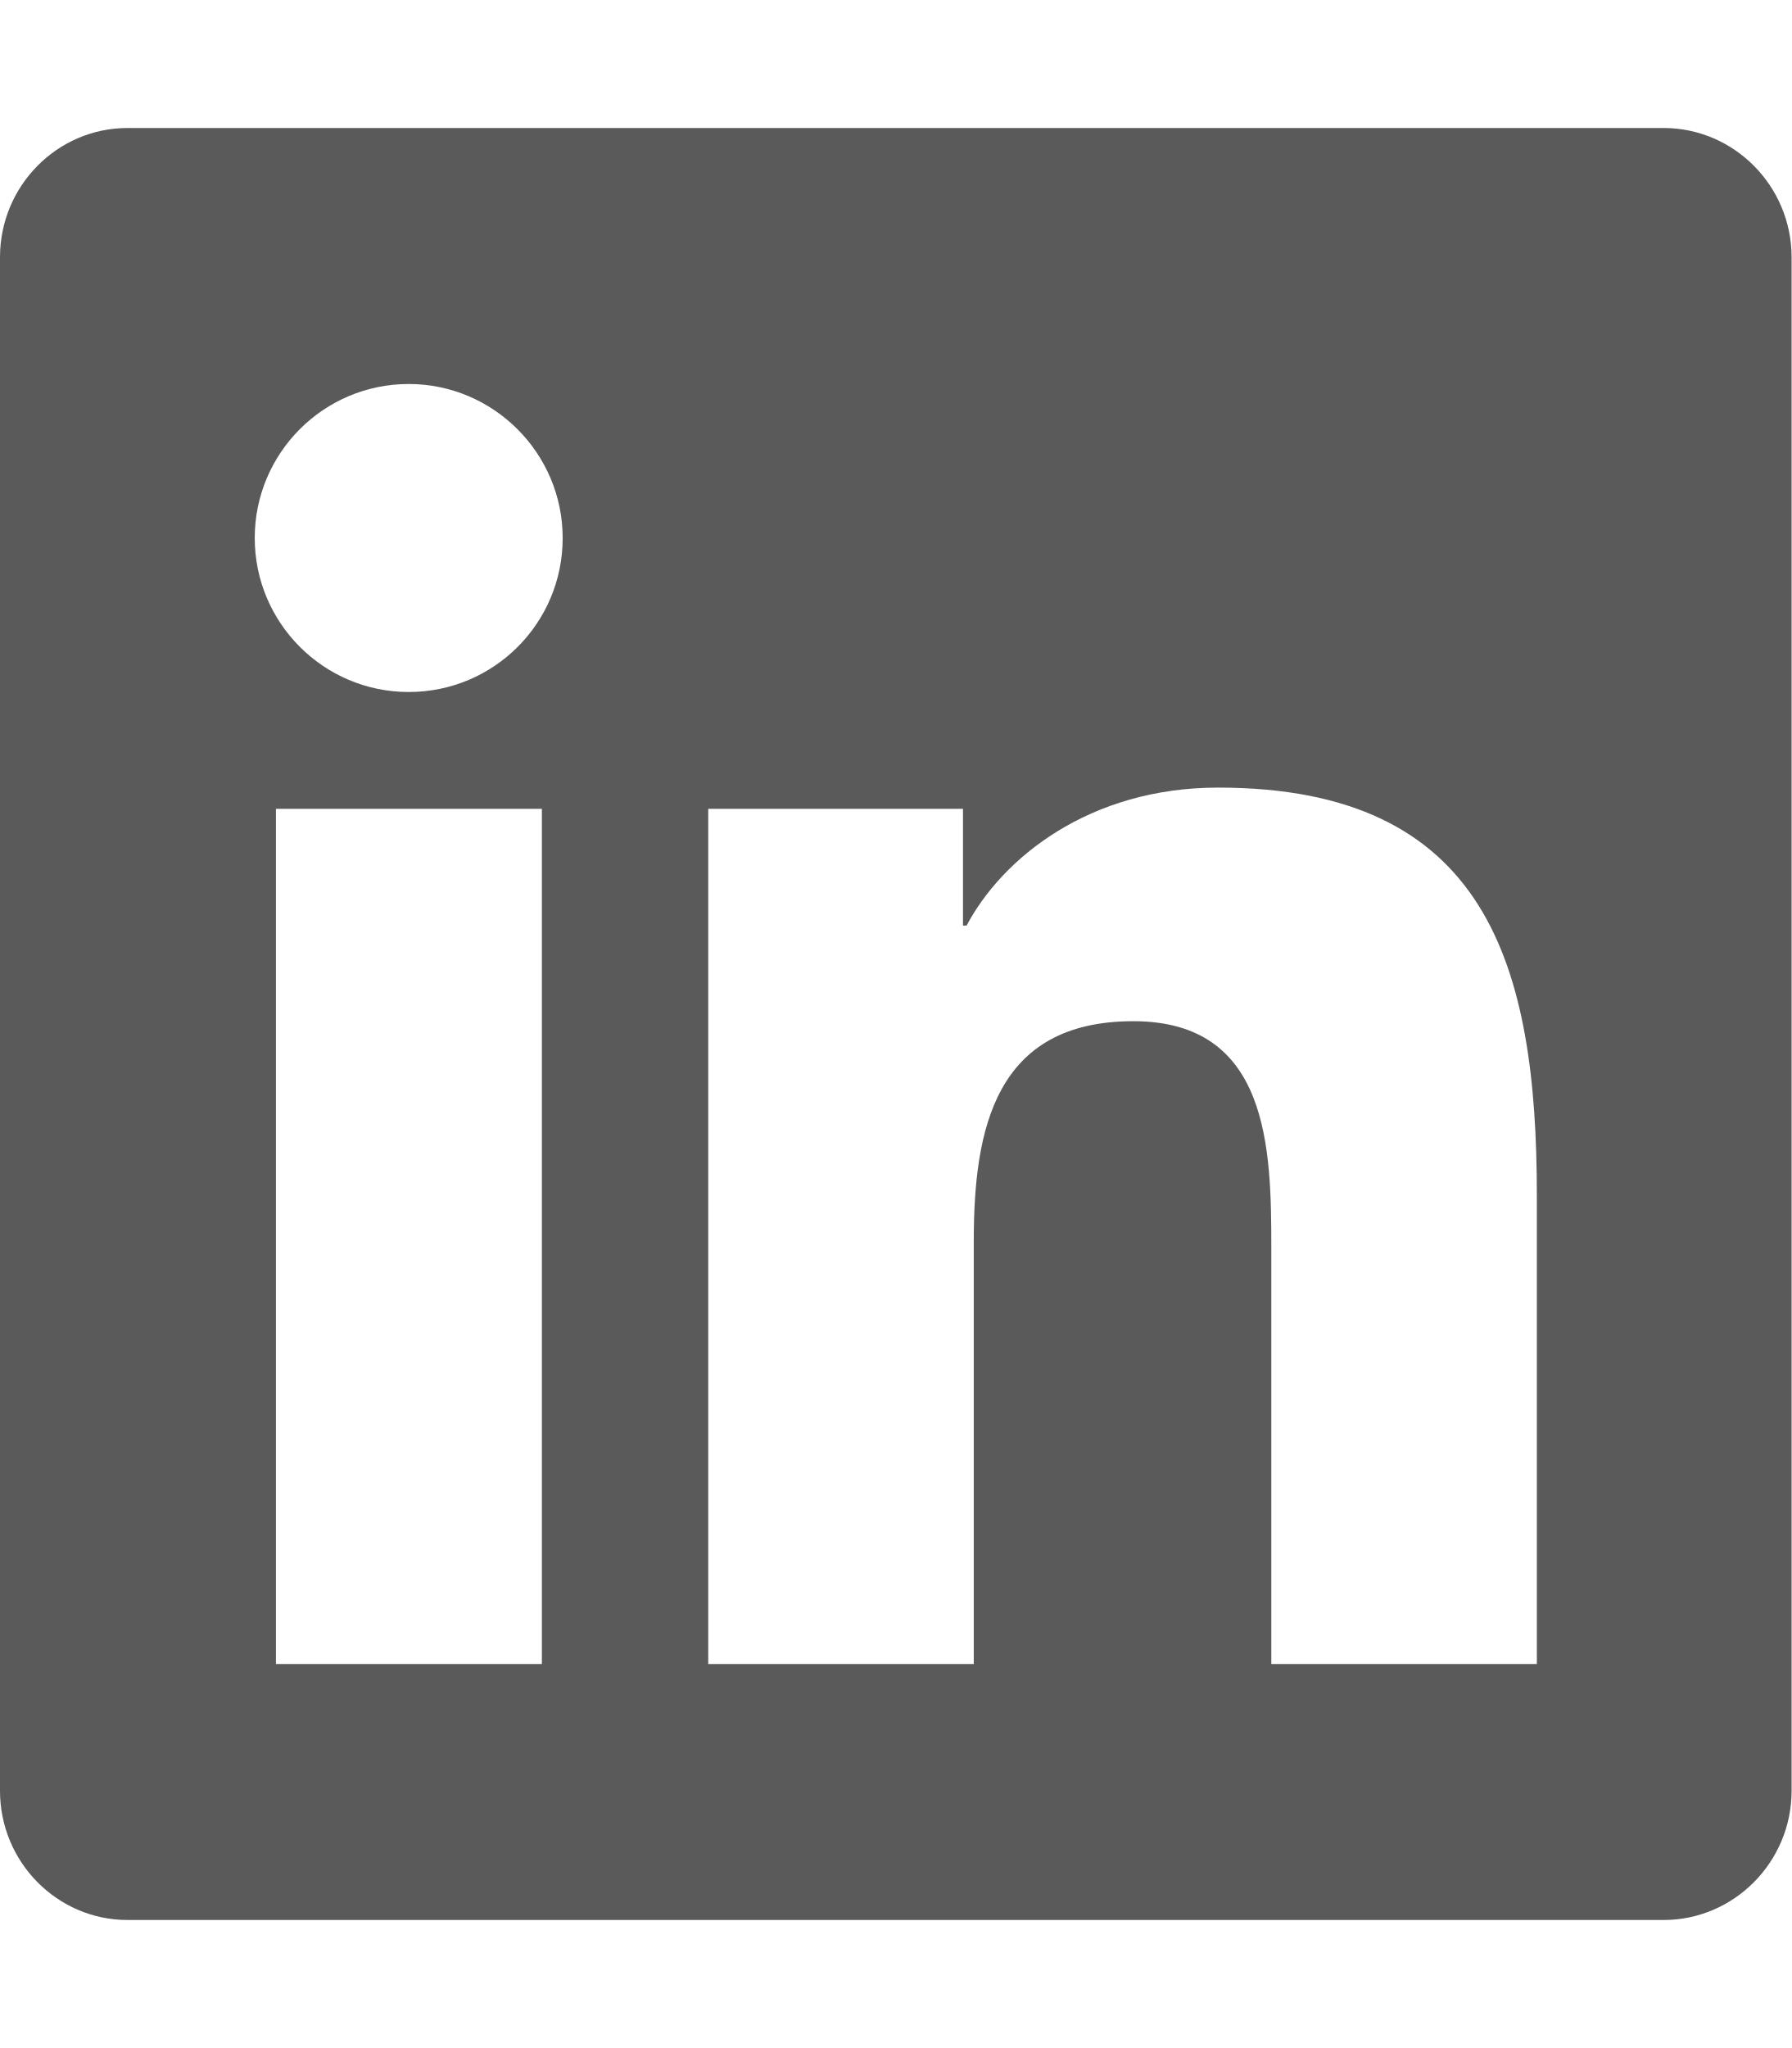
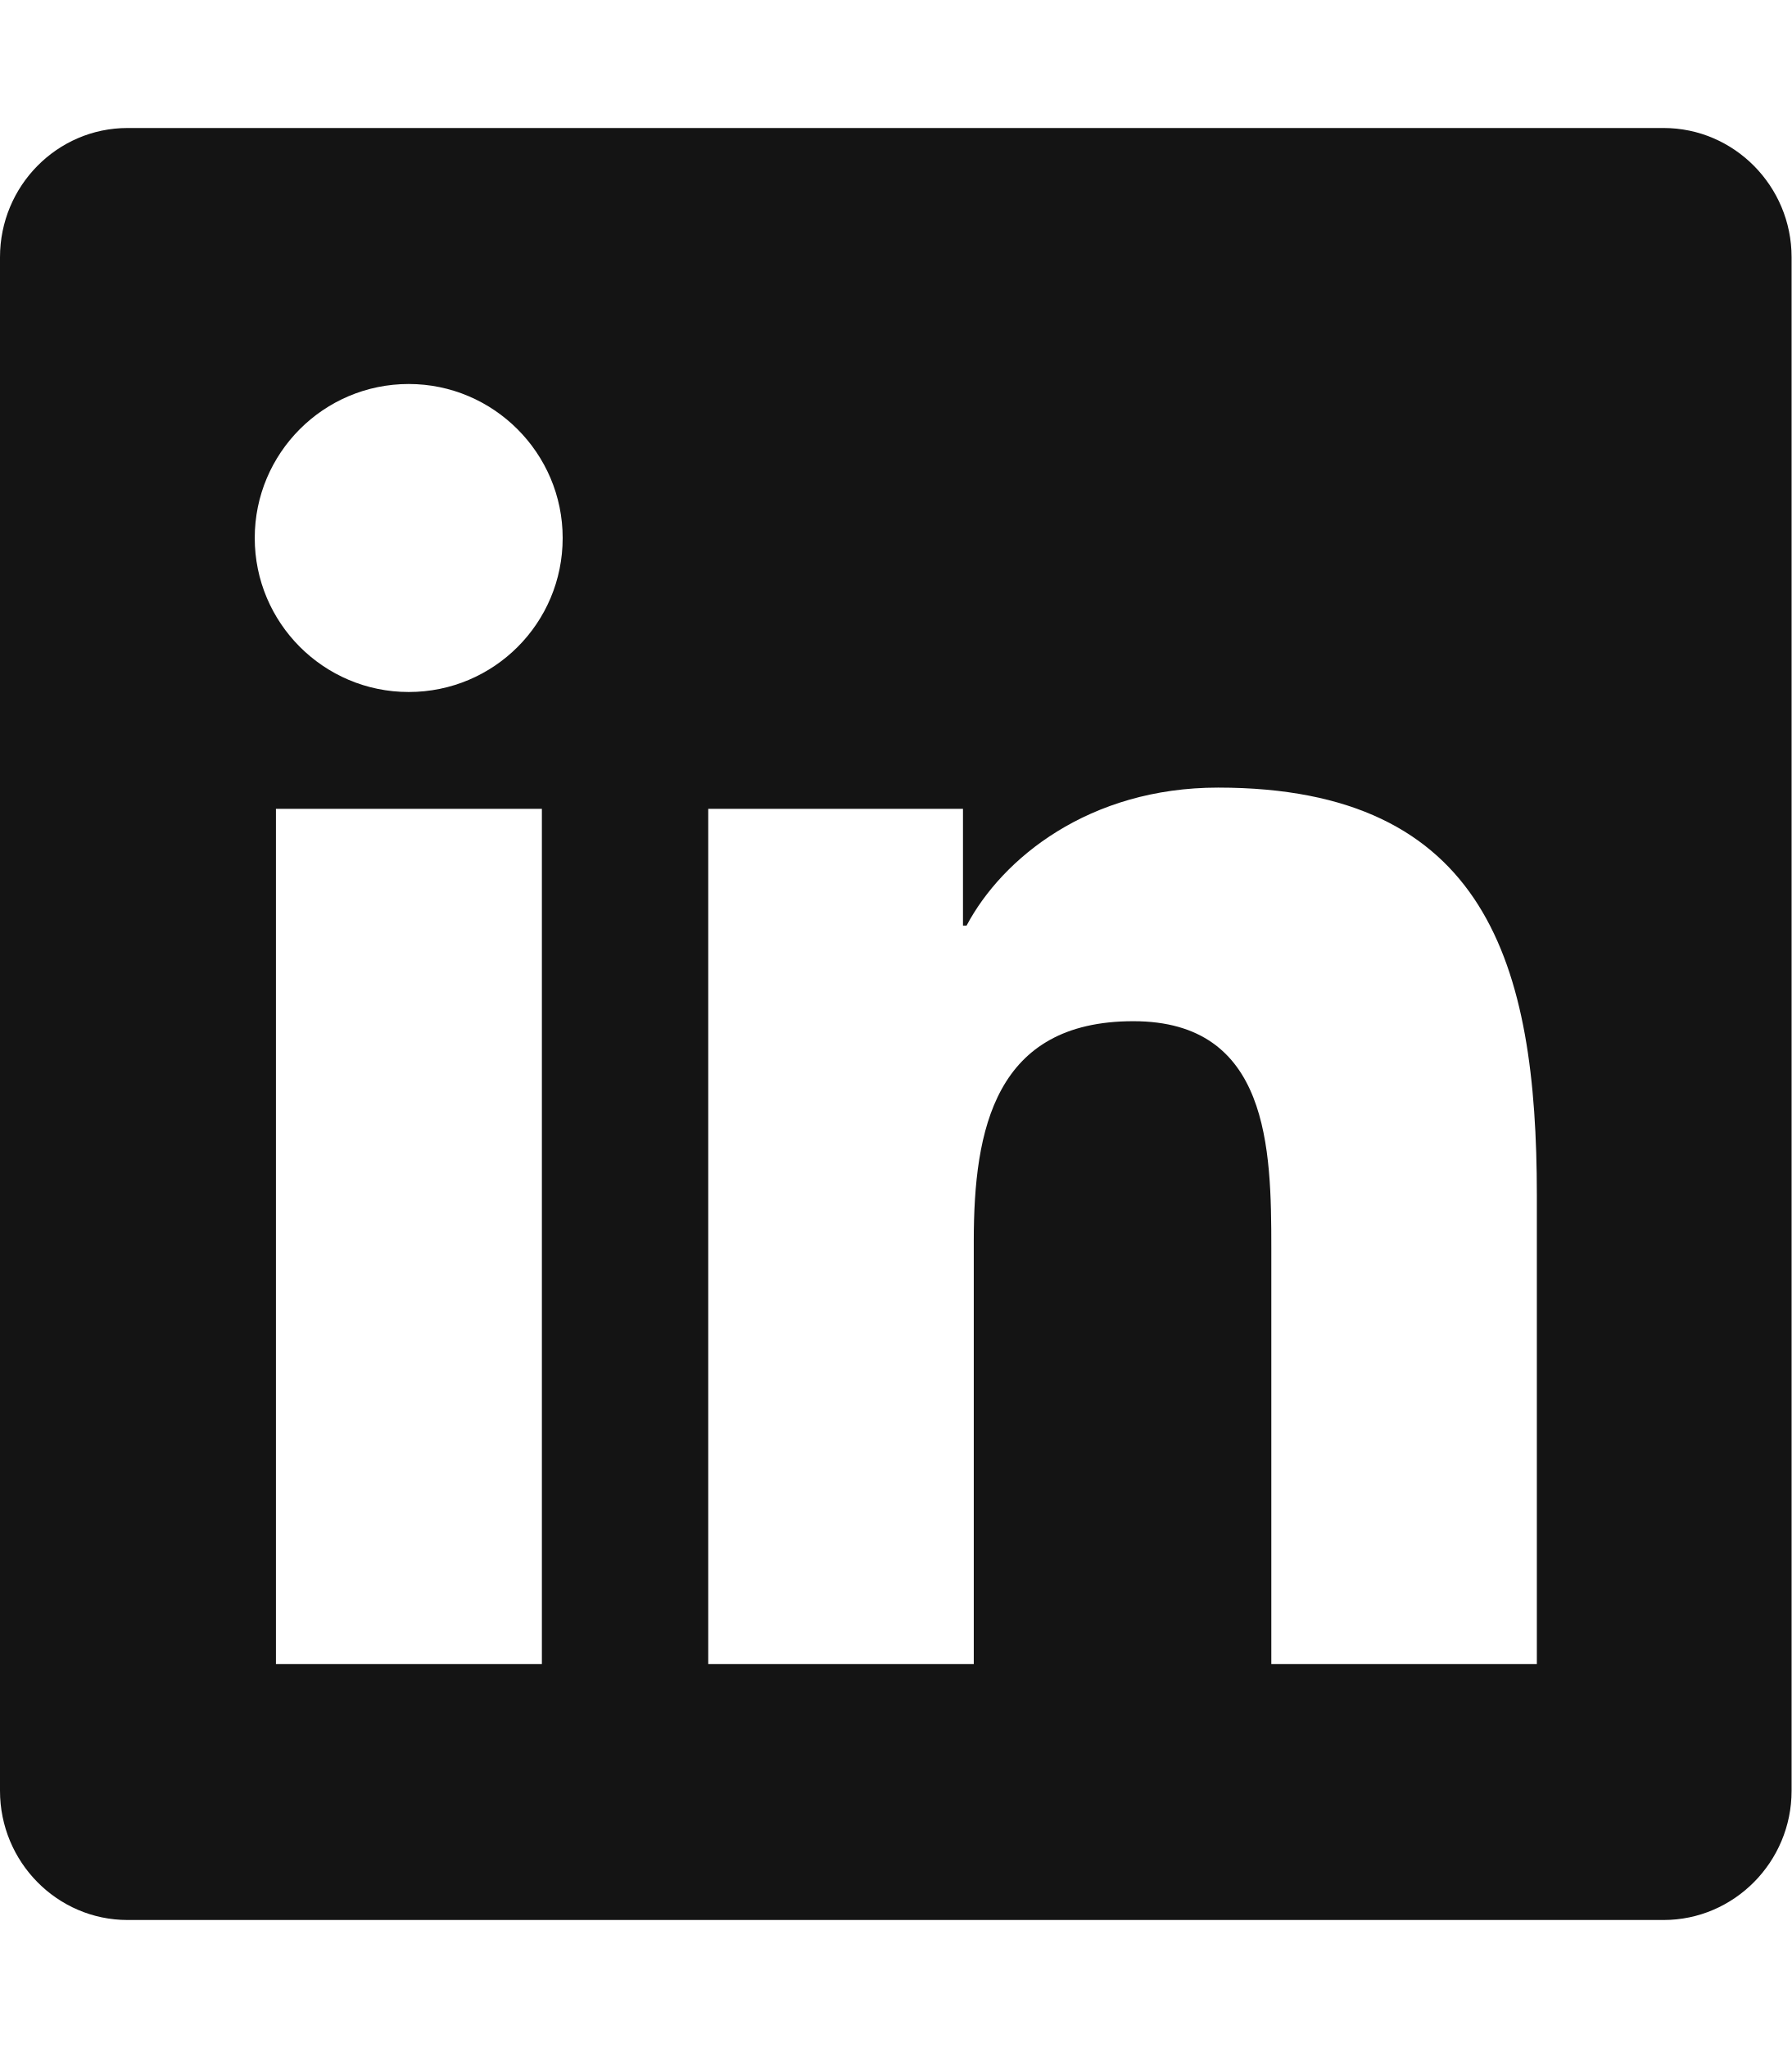
<svg xmlns="http://www.w3.org/2000/svg" height="1em" viewBox="0 0 448 512">
-   <path d="M416 32H31.9C14.3 32 0 46.5 0 64.3v383.4C0 465.5 14.3 480 31.9 480H416c17.6 0 32-14.5 32-32.3V64.3c0-17.8-14.4-32.3-32-32.3zM135.4 416H69V202.2h66.5V416zm-33.2-243c-21.3 0-38.5-17.3-38.5-38.5S80.9 96 102.2 96c21.2 0 38.5 17.3 38.5 38.5 0 21.3-17.2 38.5-38.5 38.5zm282.1 243h-66.4V312c0-24.8-.5-56.7-34.5-56.7-34.6 0-39.9 27-39.9 54.9V416h-66.4V202.2h63.7v29.2h.9c8.9-16.8 30.6-34.5 62.9-34.5 67.2 0 79.7 44.3 79.7 101.9V416z" fill="#5a5a5a" />
+   <path d="M416 32H31.9C14.3 32 0 46.5 0 64.3v383.4C0 465.5 14.3 480 31.9 480H416c17.6 0 32-14.5 32-32.3V64.3c0-17.8-14.4-32.3-32-32.3zM135.4 416H69V202.2h66.5V416zm-33.2-243c-21.3 0-38.5-17.3-38.5-38.5S80.9 96 102.2 96c21.2 0 38.5 17.3 38.5 38.5 0 21.3-17.2 38.5-38.5 38.5zm282.1 243h-66.4V312c0-24.8-.5-56.7-34.5-56.7-34.6 0-39.9 27-39.9 54.9V416h-66.4V202.2h63.7v29.2h.9c8.9-16.8 30.6-34.5 62.9-34.5 67.2 0 79.7 44.3 79.7 101.9V416z" fill="#141414" />
</svg>
